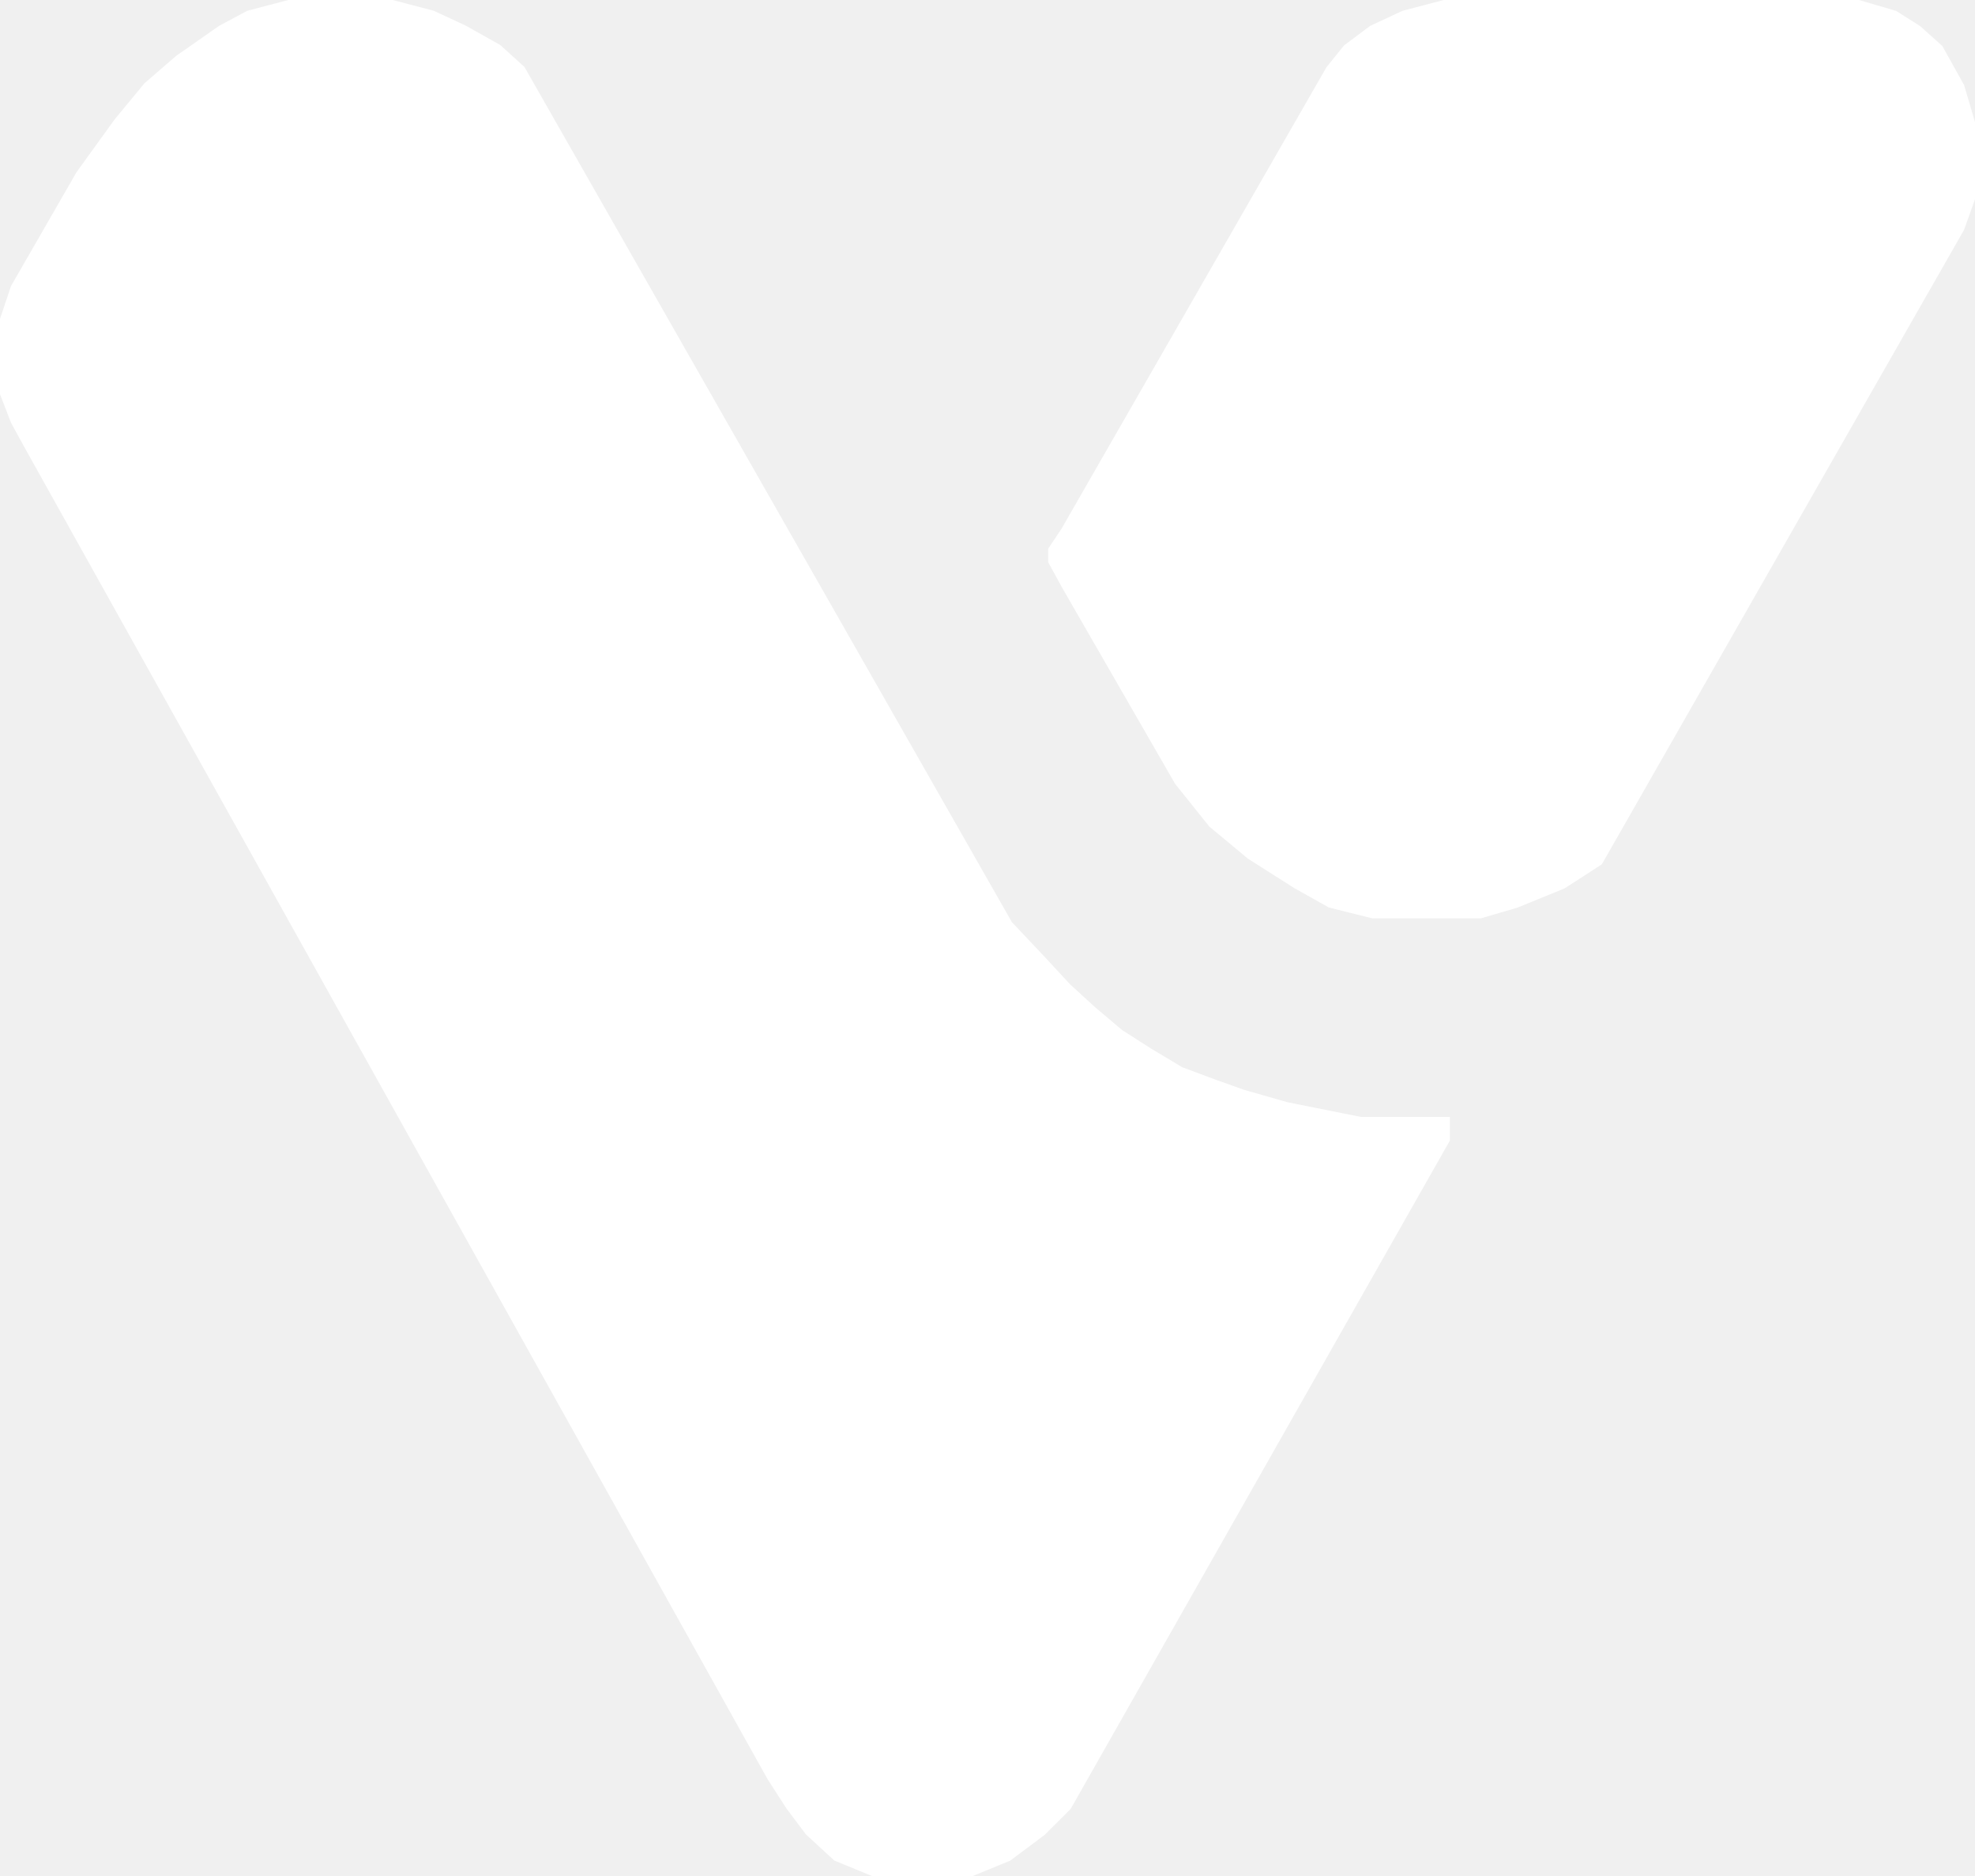
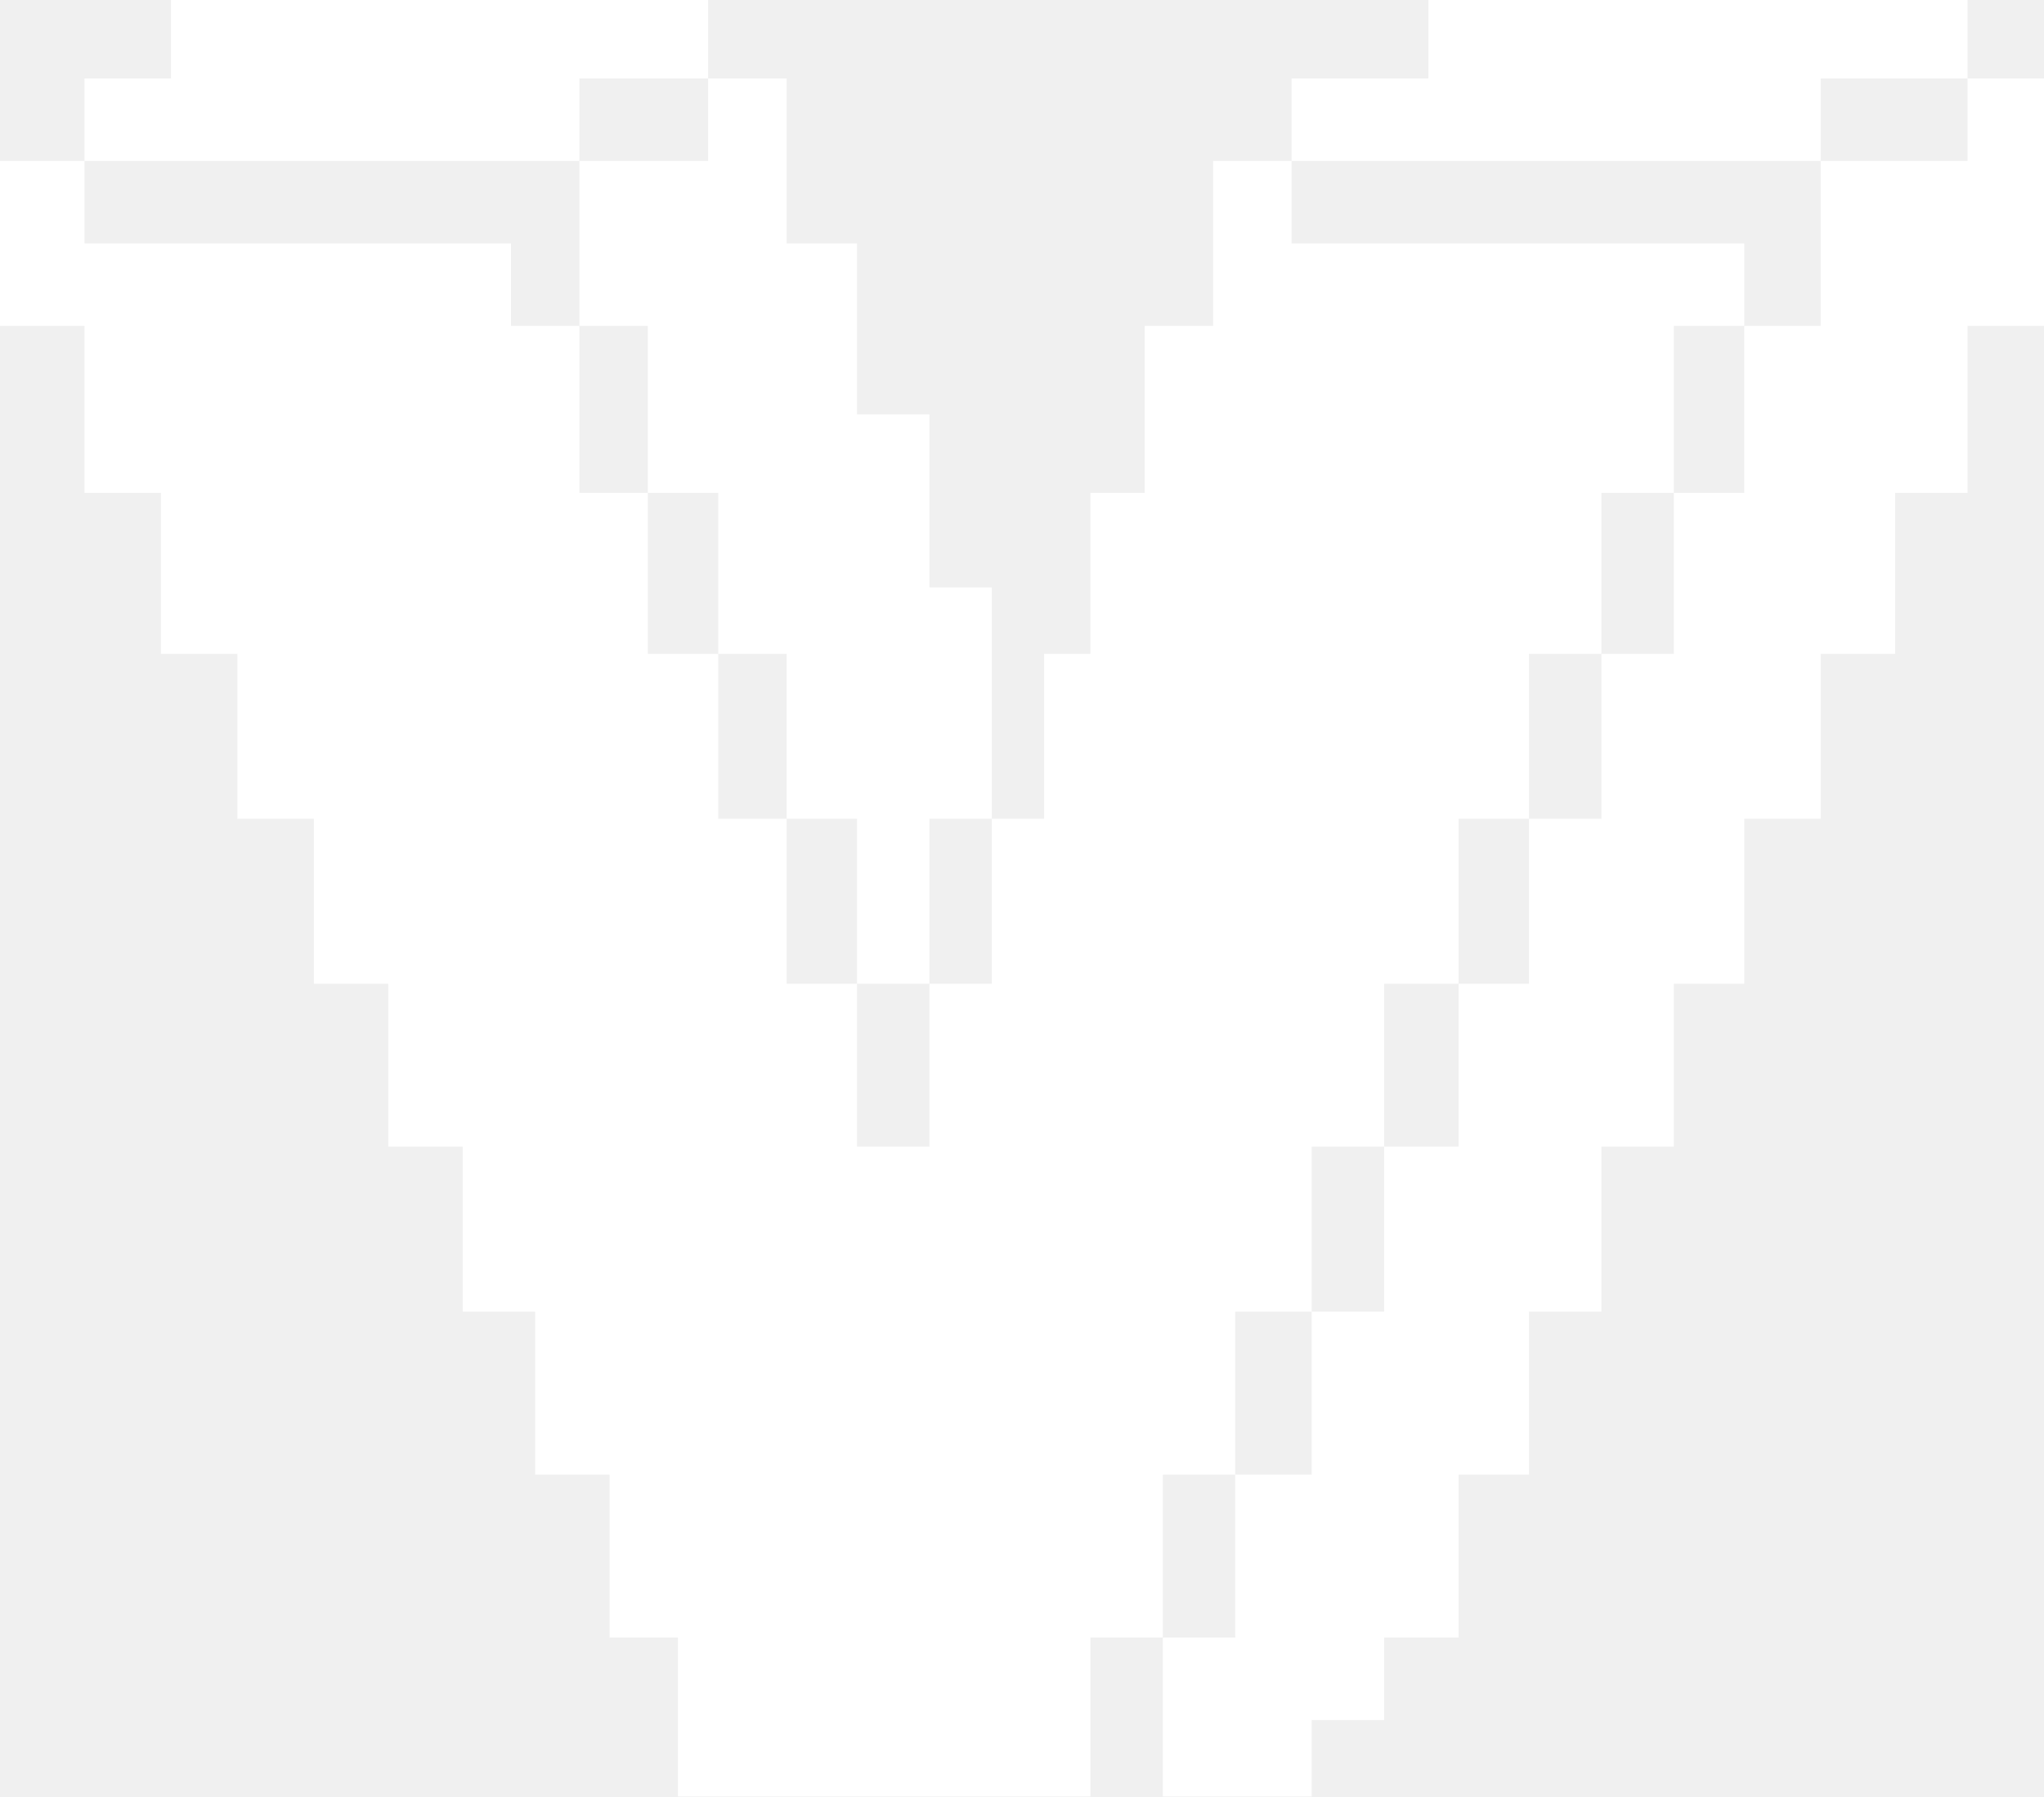
- <svg xmlns="http://www.w3.org/2000/svg" width="180" height="171" viewBox="0 0 180 171" fill="none">
-   <path d="M39.363 1.455L35.726 0.5H26.345L22.707 1.455L20.219 2.792L16.39 5.466L13.518 7.949L10.838 11.197L7.392 15.972L1.457 26.287L0.5 29.152V35.837L1.457 38.32L2.606 40.421L70.377 161.904L72.1 164.579L73.823 166.871L76.312 169.163L79.566 170.5H88.564L91.819 169.163L94.882 166.871L97.179 164.579L131.639 103.837V102.309H123.981L117.281 100.972L113.26 99.826L110.58 98.871L107.517 97.725L104.645 96.006L101.965 94.287L99.477 92.185L97.179 90.084L94.882 87.601L91.819 84.354L47.404 6.421L45.298 4.511L42.235 2.792L39.363 1.455Z" fill="white" />
-   <path d="M138.148 82.253L134.894 83.208H125.13L121.301 82.253L118.238 80.534L114.026 77.86L110.58 74.994L107.517 71.174L97.179 53.219L96.031 51.118V50.163L97.179 48.444L121.301 6.421L122.833 4.511L125.13 2.792L128.002 1.455L131.639 0.5H169.353L172.608 1.455L174.714 2.792L176.628 4.511L178.543 7.949L179.5 11.197V18.073L178.543 20.747L145.614 78.433L142.36 80.534L138.148 82.253Z" fill="white" />
-   <path d="M39.363 1.455L35.726 0.5H26.345L22.707 1.455L20.219 2.792L16.39 5.466L13.518 7.949L10.838 11.197L7.392 15.972L1.457 26.287L0.5 29.152V35.837L1.457 38.32L2.606 40.421L70.377 161.904L72.1 164.579L73.823 166.871L76.312 169.163L79.566 170.5H88.564L91.819 169.163L94.882 166.871L97.179 164.579L131.639 103.837V102.309H123.981L117.281 100.972L113.26 99.826L110.58 98.871L107.517 97.725L104.645 96.006L101.965 94.287L99.477 92.185L97.179 90.084L94.882 87.601L91.819 84.354L47.404 6.421L45.298 4.511L42.235 2.792L39.363 1.455Z" stroke="white" />
-   <path d="M138.148 82.253L134.894 83.208H125.13L121.301 82.253L118.238 80.534L114.026 77.86L110.58 74.994L107.517 71.174L97.179 53.219L96.031 51.118V50.163L97.179 48.444L121.301 6.421L122.833 4.511L125.13 2.792L128.002 1.455L131.639 0.5H169.353L172.608 1.455L174.714 2.792L176.628 4.511L178.543 7.949L179.5 11.197V18.073L178.543 20.747L145.614 78.433L142.36 80.534L138.148 82.253Z" stroke="white" />
+ <svg xmlns="http://www.w3.org/2000/svg" width="1016" height="893" viewBox="0 0 1016 893" fill="none">
+   <path d="M42 80H0V162H42V245H80V325H118V407H156V489H193V570H230V652H266V733H303V814H337V893H542V814H578V733H614V652H652V570H688V489H725V407H760V325H796V245H832V162H867V121H642V80H603V162H569V245H542V325H519V407H493V489H462V570H426V489H391V407H357V325H322V245H288V162H254V121H42V80Z" fill="white" />
+   <path d="M352 0H85V39H42V80H288V39H352V0Z" fill="white" />
+   <path d="M391 121V39H352V80H288V162H322V245H357V325H391V407H426V489H462V407H493V292H462V206H426V121H391Z" fill="white" />
+   <path d="M710 39H642V80H905V39H978V0H710V39Z" fill="white" />
+   <path d="M1016 162V39H978V80H905V162H867V245H832V325H796V407H760V489H725V570H688V652H652V733H614V814H578V893H652V855H688V814H725V733H760V652H796V570H832V489H867V407H905V325H942V245H978V162H1016Z" fill="white" />
</svg>
